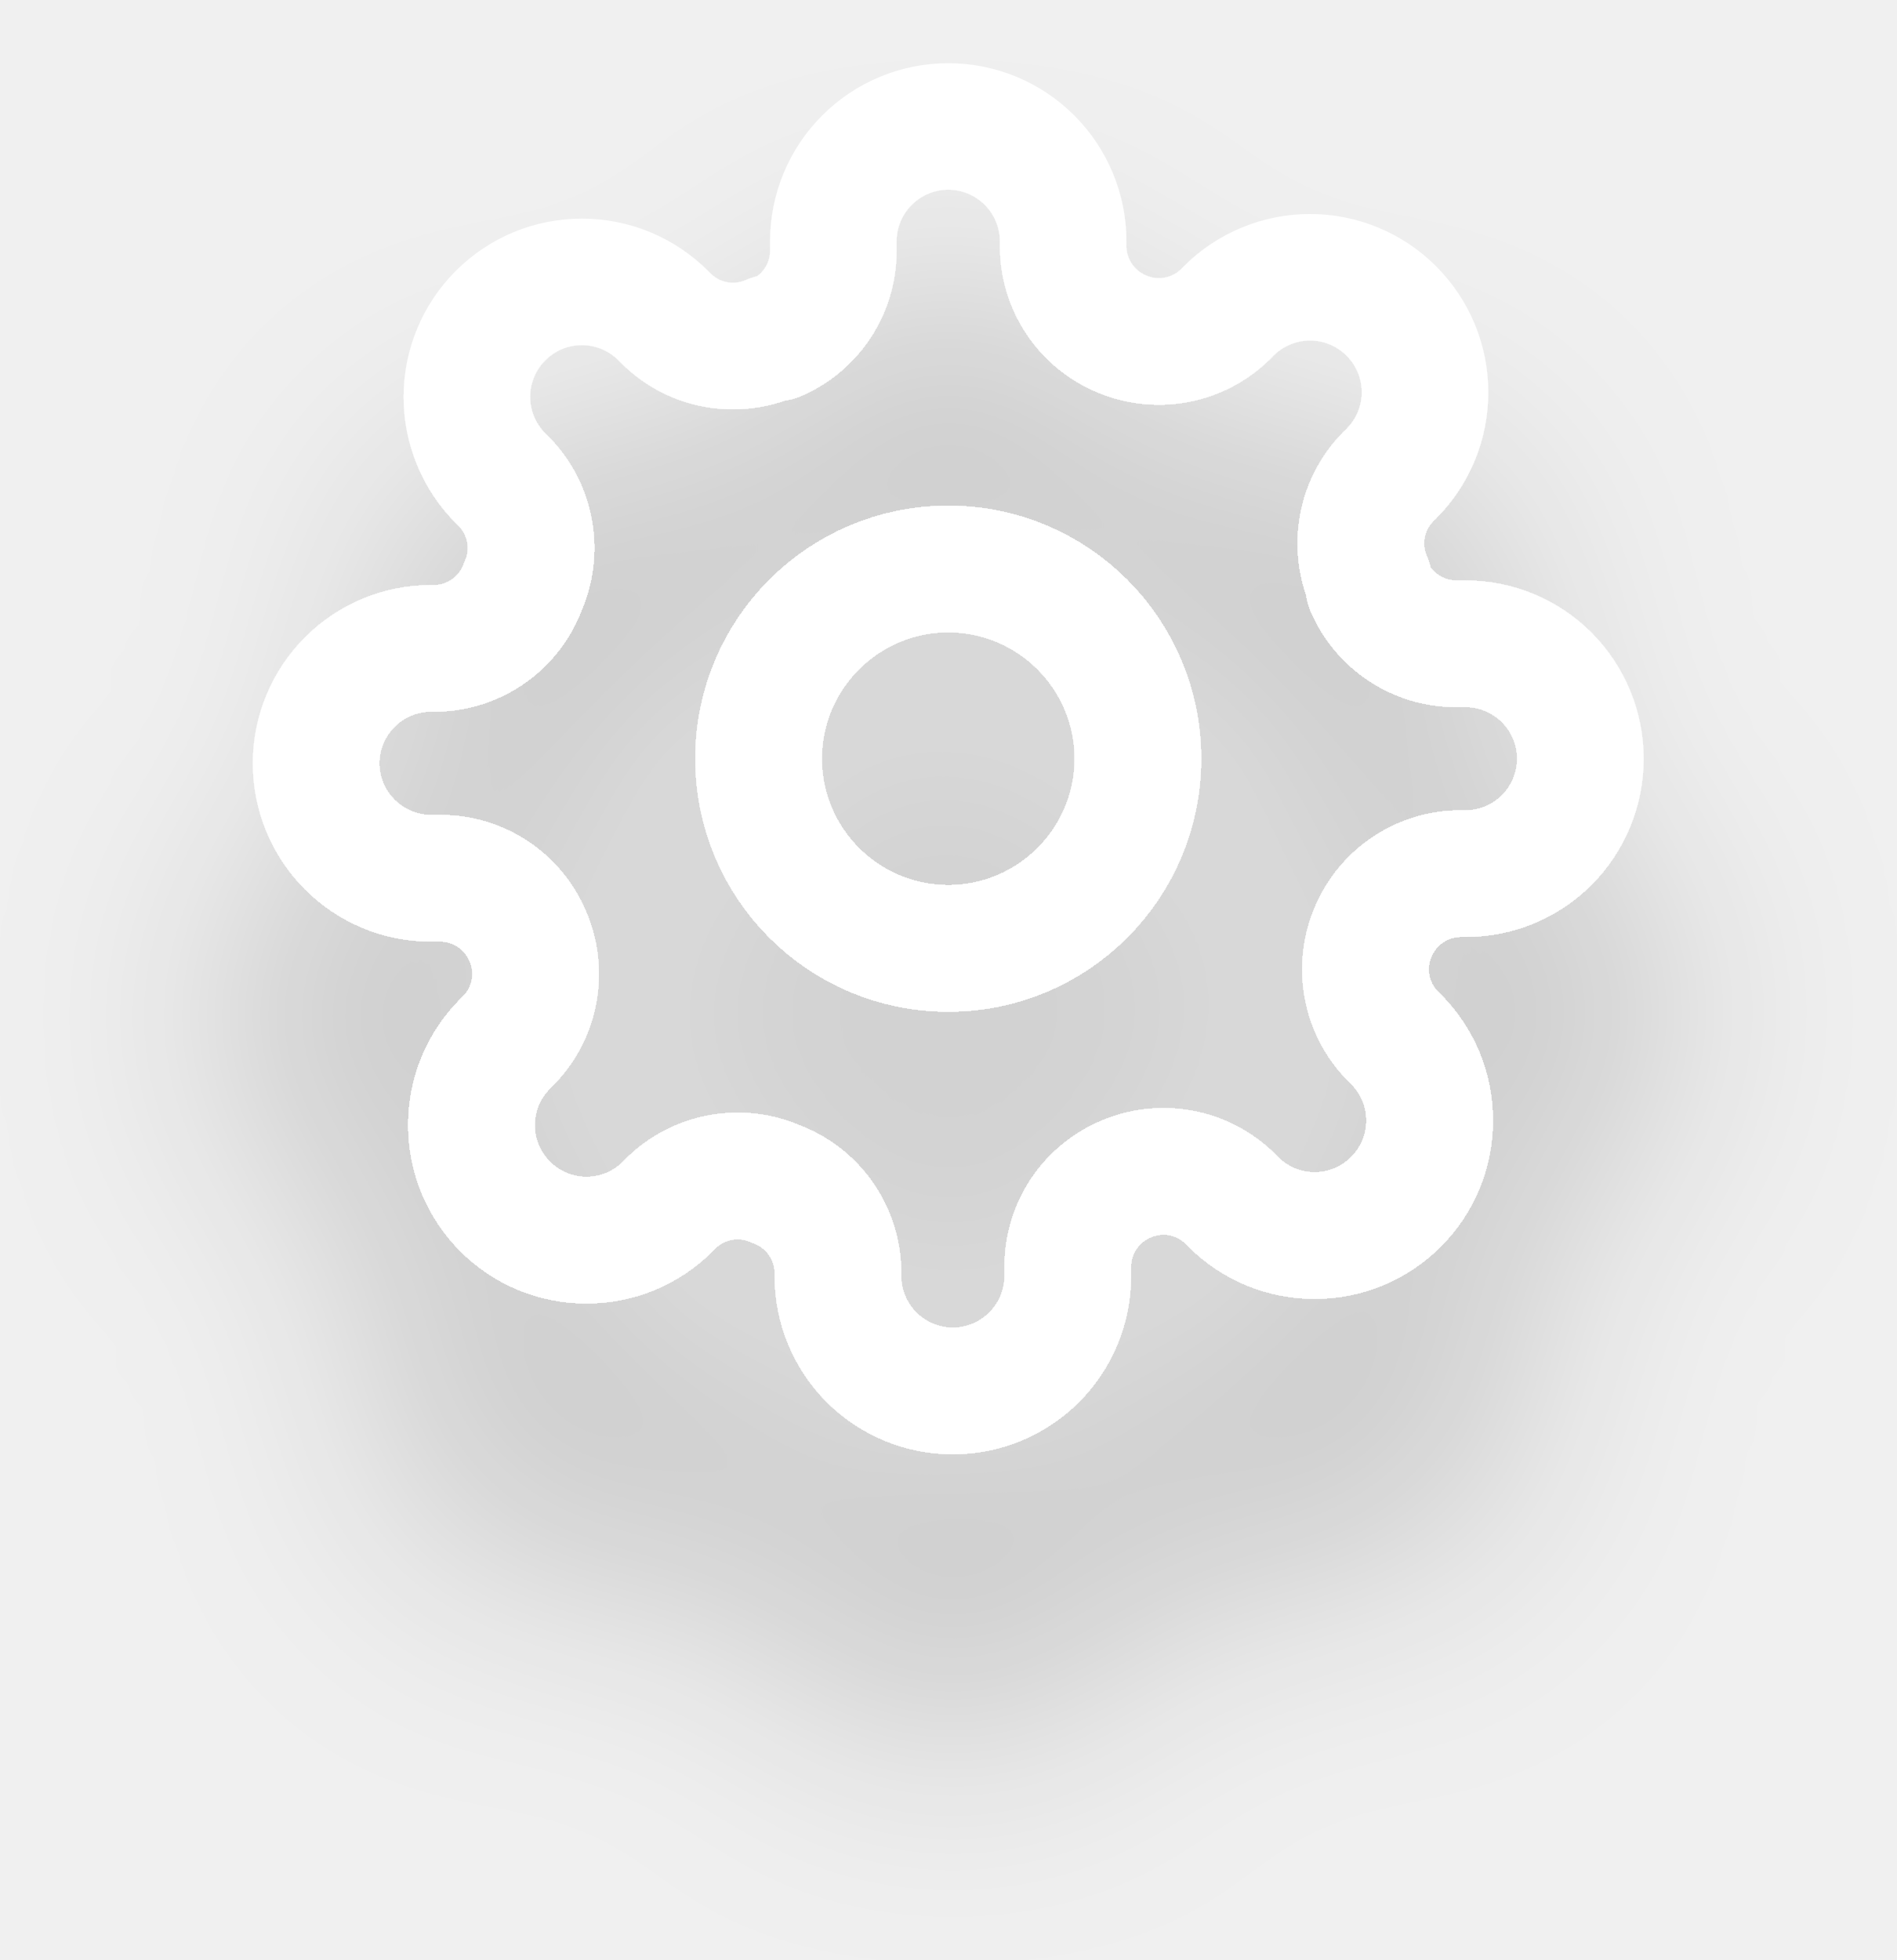
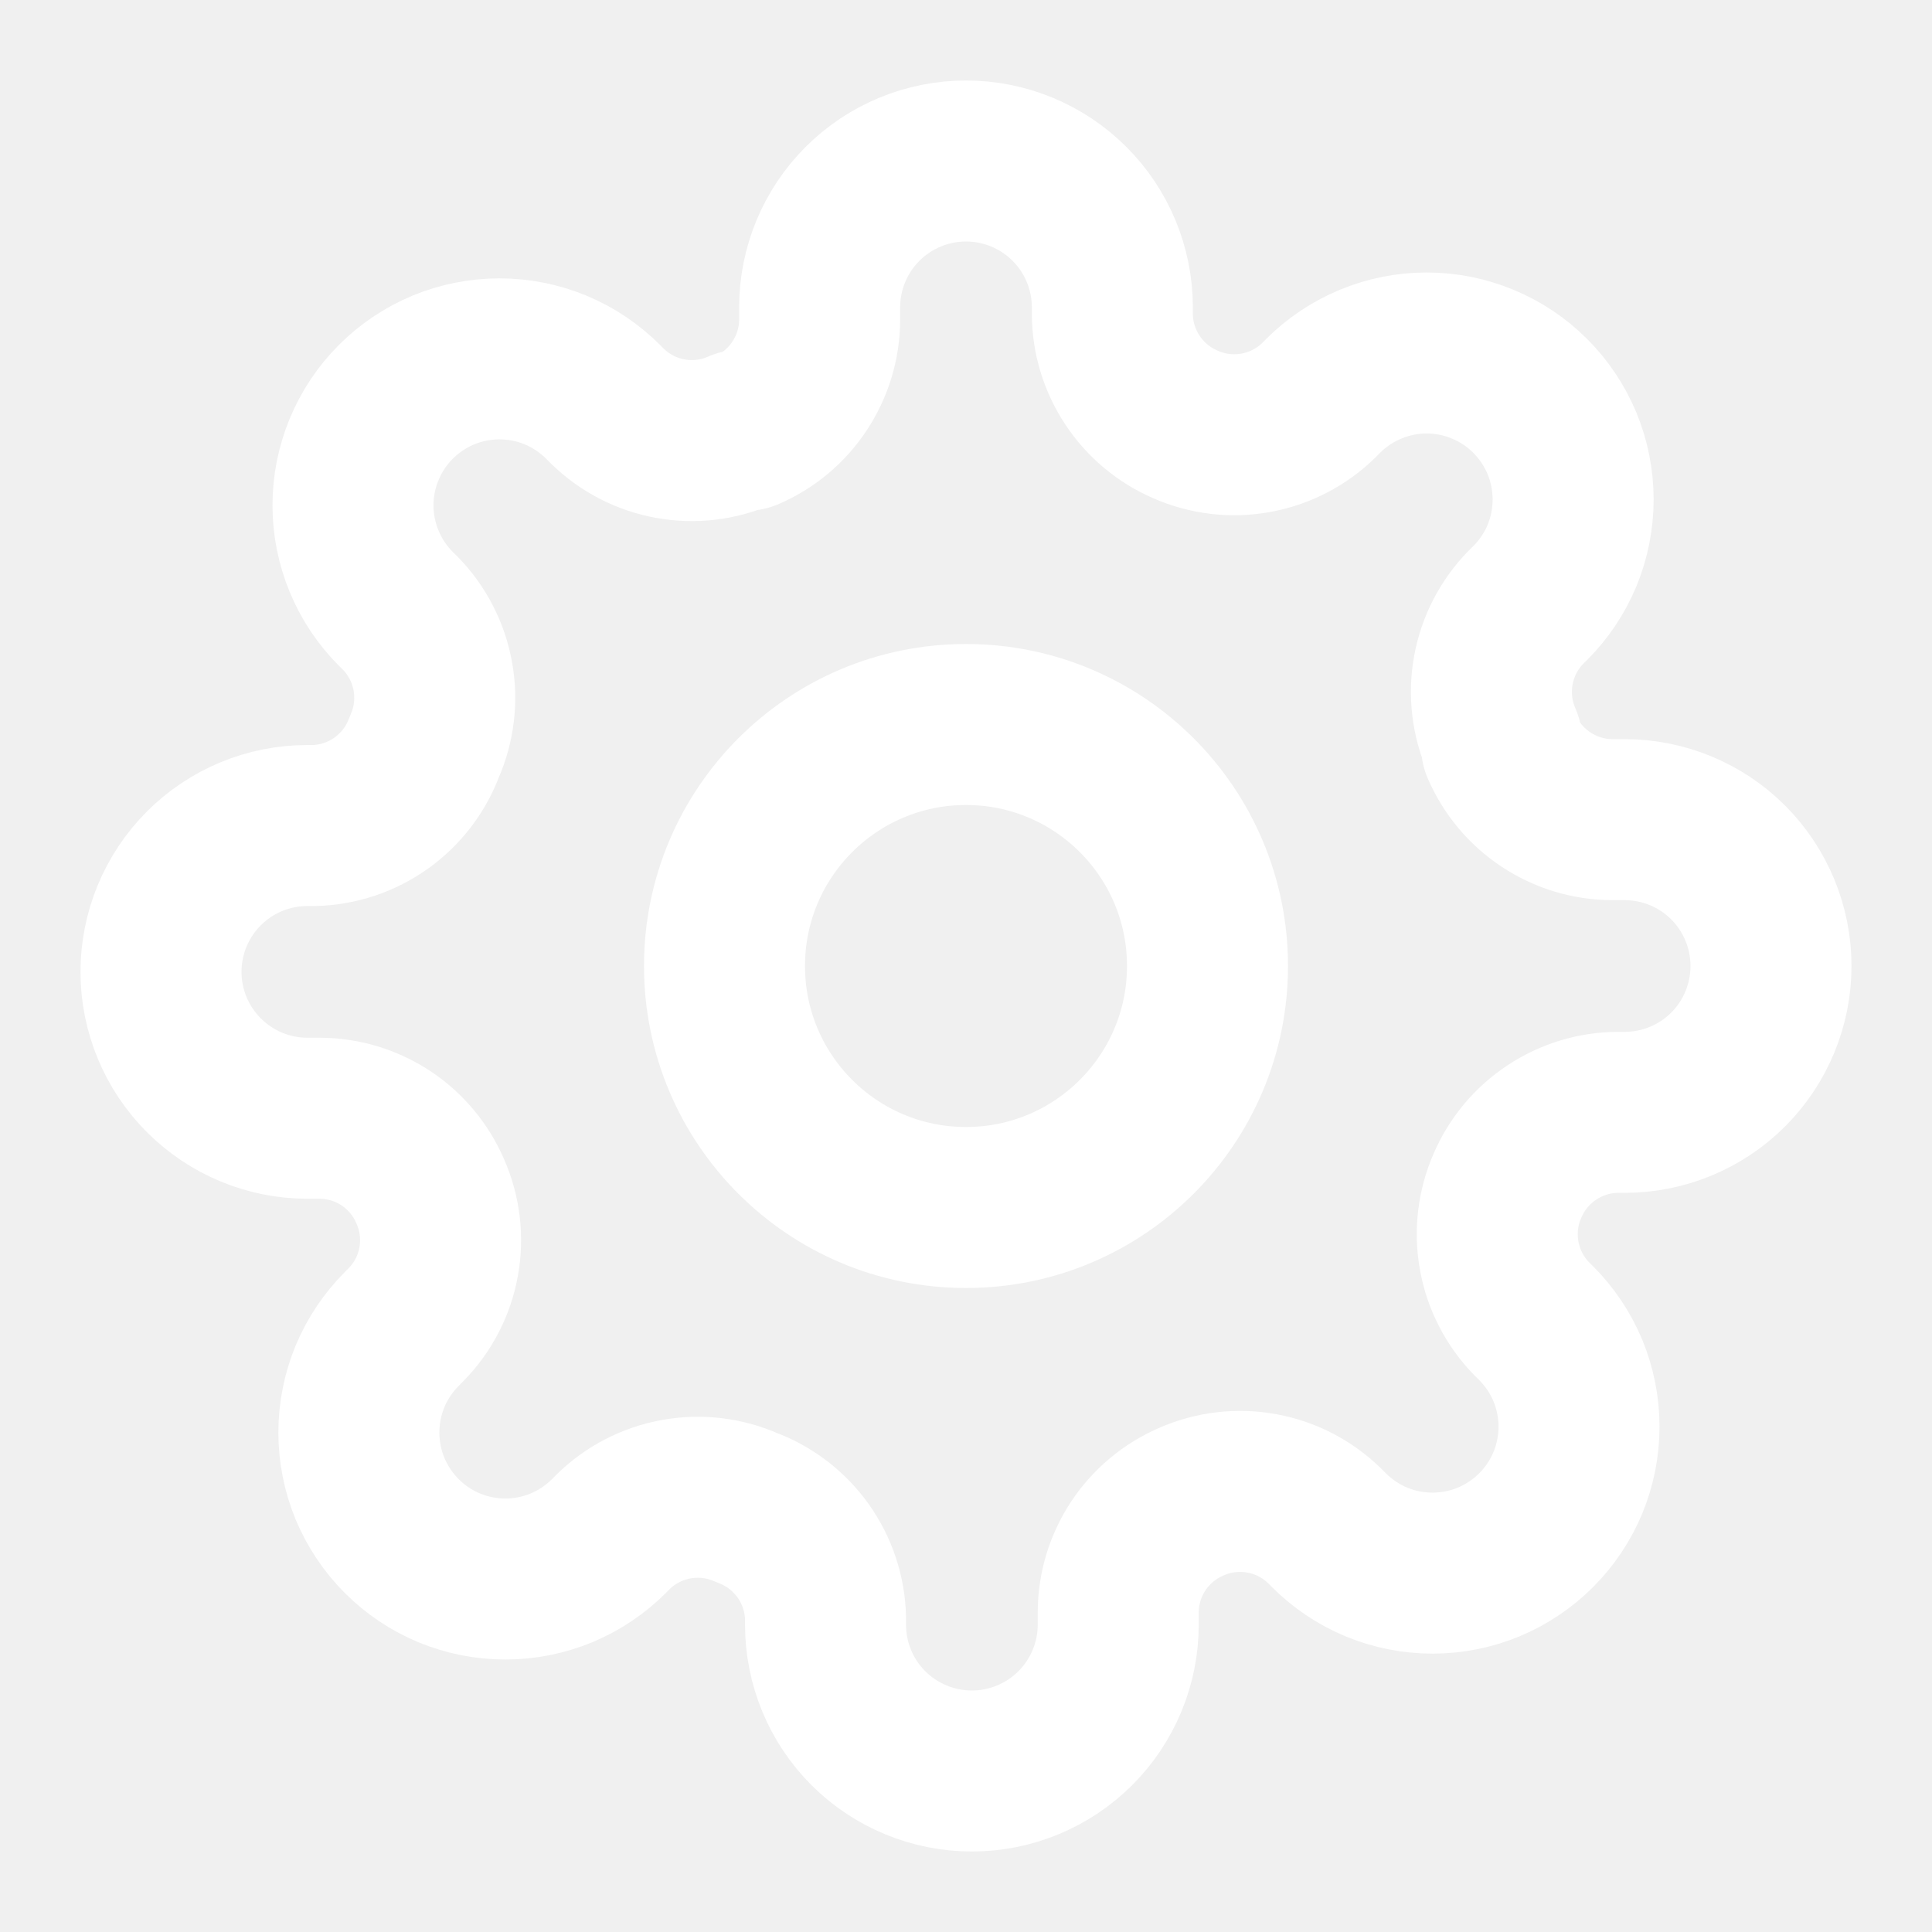
- <svg xmlns="http://www.w3.org/2000/svg" width="30" height="31" viewBox="0 0 30 31" fill="none">
-   <g filter="url(#filter0_d_114_656)">
-     <path d="M15 15C16.657 15 18 13.657 18 12C18 10.343 16.657 9 15 9C13.343 9 12 10.343 12 12C12 13.657 13.343 15 15 15Z" stroke="white" stroke-width="2" stroke-linecap="round" stroke-linejoin="round" />
-     <path d="M21.727 14.727C21.606 15.002 21.57 15.306 21.624 15.601C21.677 15.895 21.818 16.168 22.027 16.382L22.082 16.436C22.251 16.605 22.385 16.806 22.477 17.026C22.568 17.247 22.615 17.484 22.615 17.723C22.615 17.962 22.568 18.198 22.477 18.419C22.385 18.64 22.251 18.84 22.082 19.009C21.913 19.178 21.712 19.312 21.492 19.404C21.271 19.495 21.034 19.542 20.796 19.542C20.556 19.542 20.32 19.495 20.099 19.404C19.878 19.312 19.678 19.178 19.509 19.009L19.454 18.954C19.24 18.745 18.968 18.604 18.673 18.551C18.378 18.497 18.074 18.534 17.8 18.654C17.531 18.77 17.302 18.961 17.14 19.205C16.979 19.449 16.892 19.735 16.891 20.027V20.182C16.891 20.664 16.699 21.127 16.358 21.468C16.017 21.808 15.555 22 15.073 22C14.591 22 14.128 21.808 13.787 21.468C13.446 21.127 13.255 20.664 13.255 20.182V20.1C13.248 19.799 13.15 19.507 12.975 19.262C12.8 19.018 12.555 18.831 12.273 18.727C11.998 18.606 11.694 18.57 11.399 18.624C11.105 18.677 10.832 18.818 10.618 19.027L10.564 19.082C10.395 19.251 10.194 19.385 9.974 19.477C9.753 19.568 9.516 19.615 9.277 19.615C9.038 19.615 8.802 19.568 8.581 19.477C8.36 19.385 8.16 19.251 7.991 19.082C7.822 18.913 7.688 18.712 7.596 18.492C7.505 18.271 7.458 18.034 7.458 17.796C7.458 17.556 7.505 17.32 7.596 17.099C7.688 16.878 7.822 16.678 7.991 16.509L8.045 16.454C8.255 16.24 8.396 15.968 8.449 15.673C8.503 15.378 8.466 15.074 8.345 14.8C8.23 14.531 8.039 14.302 7.795 14.14C7.551 13.979 7.265 13.892 6.973 13.891H6.818C6.336 13.891 5.874 13.699 5.533 13.358C5.192 13.017 5 12.555 5 12.073C5 11.591 5.192 11.128 5.533 10.787C5.874 10.446 6.336 10.255 6.818 10.255H6.9C7.201 10.248 7.493 10.15 7.738 9.975C7.982 9.8 8.169 9.555 8.273 9.273C8.394 8.999 8.43 8.694 8.376 8.399C8.323 8.105 8.182 7.832 7.973 7.618L7.918 7.564C7.749 7.395 7.615 7.194 7.524 6.974C7.432 6.753 7.385 6.516 7.385 6.277C7.385 6.038 7.432 5.802 7.524 5.581C7.615 5.36 7.749 5.16 7.918 4.991C8.087 4.822 8.288 4.688 8.508 4.596C8.729 4.505 8.966 4.458 9.205 4.458C9.443 4.458 9.68 4.505 9.901 4.596C10.121 4.688 10.322 4.822 10.491 4.991L10.546 5.045C10.76 5.255 11.032 5.396 11.327 5.449C11.622 5.503 11.926 5.466 12.2 5.345H12.273C12.542 5.23 12.771 5.039 12.932 4.795C13.094 4.551 13.181 4.265 13.182 3.973V3.818C13.182 3.336 13.373 2.874 13.714 2.533C14.055 2.192 14.518 2 15 2C15.482 2 15.945 2.192 16.286 2.533C16.627 2.874 16.818 3.336 16.818 3.818V3.9C16.819 4.193 16.906 4.478 17.068 4.722C17.229 4.966 17.458 5.157 17.727 5.273C18.002 5.394 18.306 5.43 18.601 5.376C18.895 5.323 19.168 5.182 19.382 4.973L19.436 4.918C19.605 4.749 19.806 4.615 20.026 4.524C20.247 4.432 20.484 4.385 20.723 4.385C20.962 4.385 21.198 4.432 21.419 4.524C21.64 4.615 21.84 4.749 22.009 4.918C22.178 5.087 22.312 5.288 22.404 5.508C22.495 5.729 22.542 5.966 22.542 6.205C22.542 6.443 22.495 6.68 22.404 6.901C22.312 7.122 22.178 7.322 22.009 7.491L21.954 7.545C21.745 7.76 21.604 8.032 21.551 8.327C21.497 8.622 21.534 8.926 21.654 9.2V9.273C21.77 9.542 21.961 9.771 22.205 9.932C22.449 10.094 22.735 10.181 23.027 10.182H23.182C23.664 10.182 24.127 10.373 24.468 10.714C24.808 11.055 25 11.518 25 12C25 12.482 24.808 12.945 24.468 13.286C24.127 13.627 23.664 13.818 23.182 13.818H23.1C22.808 13.819 22.522 13.906 22.278 14.068C22.034 14.229 21.843 14.458 21.727 14.727Z" stroke="white" stroke-width="2" stroke-linecap="round" stroke-linejoin="round" />
-   </g>
-   <defs>
-     <filter id="filter0_d_114_656" x="-1" y="0" width="32" height="32" filterUnits="userSpaceOnUse" color-interpolation-filters="sRGB">
-       <feFlood flood-opacity="0" result="BackgroundImageFix" />
-       <feColorMatrix in="SourceAlpha" type="matrix" values="0 0 0 0 0 0 0 0 0 0 0 0 0 0 0 0 0 0 127 0" result="hardAlpha" />
-       <feOffset dy="4" />
-       <feGaussianBlur stdDeviation="2" />
-       <feComposite in2="hardAlpha" operator="out" />
-       <feColorMatrix type="matrix" values="0 0 0 0 0 0 0 0 0 0 0 0 0 0 0 0 0 0 0.25 0" />
-       <feBlend mode="normal" in2="BackgroundImageFix" result="effect1_dropShadow_114_656" />
-       <feBlend mode="normal" in="SourceGraphic" in2="effect1_dropShadow_114_656" result="shape" />
-     </filter>
-   </defs>
+ <svg xmlns="http://www.w3.org/2000/svg" width="24" height="24" viewBox="0 0 24 24" fill="none">
+   <path d="M12 15C13.657 15 15 13.657 15 12C15 10.343 13.657 9 12 9C10.343 9 9 10.343 9 12C9 13.657 10.343 15 12 15Z" stroke="white" stroke-width="2" stroke-linecap="round" stroke-linejoin="round" />
+   <path d="M18.727 14.727C18.606 15.002 18.57 15.306 18.624 15.601C18.677 15.895 18.818 16.168 19.027 16.382L19.082 16.436C19.251 16.605 19.385 16.806 19.477 17.026C19.568 17.247 19.615 17.484 19.615 17.723C19.615 17.962 19.568 18.198 19.477 18.419C19.385 18.64 19.251 18.84 19.082 19.009C18.913 19.178 18.712 19.312 18.492 19.404C18.271 19.495 18.034 19.542 17.796 19.542C17.556 19.542 17.32 19.495 17.099 19.404C16.878 19.312 16.678 19.178 16.509 19.009L16.454 18.954C16.24 18.745 15.968 18.604 15.673 18.551C15.378 18.497 15.074 18.534 14.8 18.654C14.531 18.77 14.302 18.961 14.14 19.205C13.979 19.449 13.892 19.735 13.891 20.027V20.182C13.891 20.664 13.699 21.127 13.358 21.468C13.017 21.808 12.555 22 12.073 22C11.591 22 11.128 21.808 10.787 21.468C10.446 21.127 10.255 20.664 10.255 20.182V20.1C10.248 19.799 10.15 19.507 9.975 19.262C9.8 19.018 9.555 18.831 9.273 18.727C8.999 18.606 8.694 18.57 8.399 18.624C8.105 18.677 7.832 18.818 7.618 19.027L7.564 19.082C7.395 19.251 7.194 19.385 6.974 19.477C6.753 19.568 6.516 19.615 6.277 19.615C6.038 19.615 5.802 19.568 5.581 19.477C5.36 19.385 5.16 19.251 4.991 19.082C4.822 18.913 4.688 18.712 4.596 18.492C4.505 18.271 4.458 18.034 4.458 17.796C4.458 17.556 4.505 17.32 4.596 17.099C4.688 16.878 4.822 16.678 4.991 16.509L5.045 16.454C5.255 16.24 5.396 15.968 5.449 15.673C5.503 15.378 5.466 15.074 5.345 14.8C5.23 14.531 5.039 14.302 4.795 14.14C4.551 13.979 4.265 13.892 3.973 13.891H3.818C3.336 13.891 2.874 13.699 2.533 13.358C2.192 13.017 2 12.555 2 12.073C2 11.591 2.192 11.128 2.533 10.787C2.874 10.446 3.336 10.255 3.818 10.255H3.9C4.201 10.248 4.493 10.15 4.738 9.975C4.982 9.8 5.169 9.555 5.273 9.273C5.394 8.999 5.43 8.694 5.376 8.399C5.323 8.105 5.182 7.832 4.973 7.618L4.918 7.564C4.749 7.395 4.615 7.194 4.524 6.974C4.432 6.753 4.385 6.516 4.385 6.277C4.385 6.038 4.432 5.802 4.524 5.581C4.615 5.36 4.749 5.16 4.918 4.991C5.087 4.822 5.288 4.688 5.508 4.596C5.729 4.505 5.966 4.458 6.205 4.458C6.443 4.458 6.68 4.505 6.901 4.596C7.122 4.688 7.322 4.822 7.491 4.991L7.545 5.045C7.76 5.255 8.032 5.396 8.327 5.449C8.622 5.503 8.926 5.466 9.2 5.345H9.273C9.542 5.23 9.771 5.039 9.932 4.795C10.094 4.551 10.181 4.265 10.182 3.973V3.818C10.182 3.336 10.373 2.874 10.714 2.533C11.055 2.192 11.518 2 12 2C12.482 2 12.945 2.192 13.286 2.533C13.627 2.874 13.818 3.336 13.818 3.818V3.9C13.819 4.193 13.906 4.478 14.068 4.722C14.229 4.966 14.458 5.157 14.727 5.273C15.002 5.394 15.306 5.43 15.601 5.376C15.895 5.323 16.168 5.182 16.382 4.973L16.436 4.918C16.605 4.749 16.806 4.615 17.026 4.524C17.247 4.432 17.484 4.385 17.723 4.385C17.962 4.385 18.198 4.432 18.419 4.524C18.64 4.615 18.84 4.749 19.009 4.918C19.178 5.087 19.312 5.288 19.404 5.508C19.495 5.729 19.542 5.966 19.542 6.205C19.542 6.443 19.495 6.68 19.404 6.901C19.312 7.122 19.178 7.322 19.009 7.491L18.954 7.545C18.745 7.76 18.604 8.032 18.551 8.327C18.497 8.622 18.534 8.926 18.654 9.2V9.273C18.77 9.542 18.961 9.771 19.205 9.932C19.449 10.094 19.735 10.181 20.027 10.182H20.182C20.664 10.182 21.127 10.373 21.468 10.714C21.808 11.055 22 11.518 22 12C22 12.482 21.808 12.945 21.468 13.286C21.127 13.627 20.664 13.818 20.182 13.818H20.1C19.808 13.819 19.522 13.906 19.278 14.068C19.034 14.229 18.843 14.458 18.727 14.727Z" stroke="white" stroke-width="2" stroke-linecap="round" stroke-linejoin="round" />
</svg>
